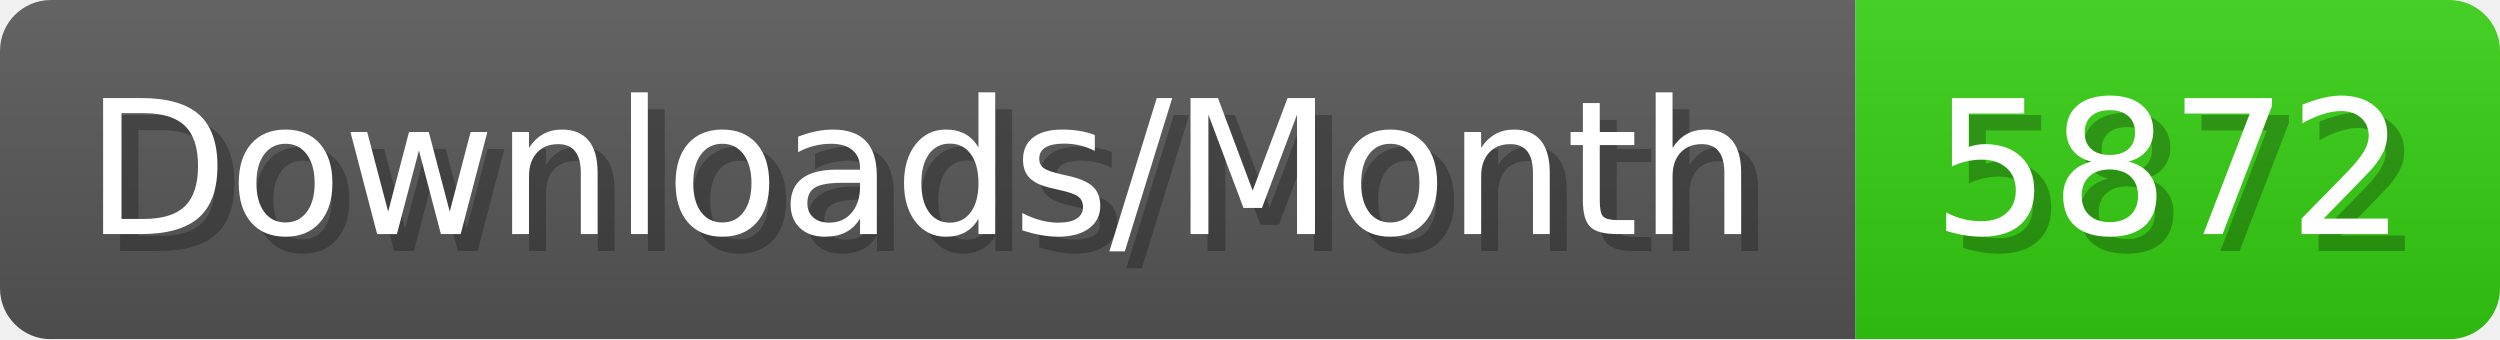
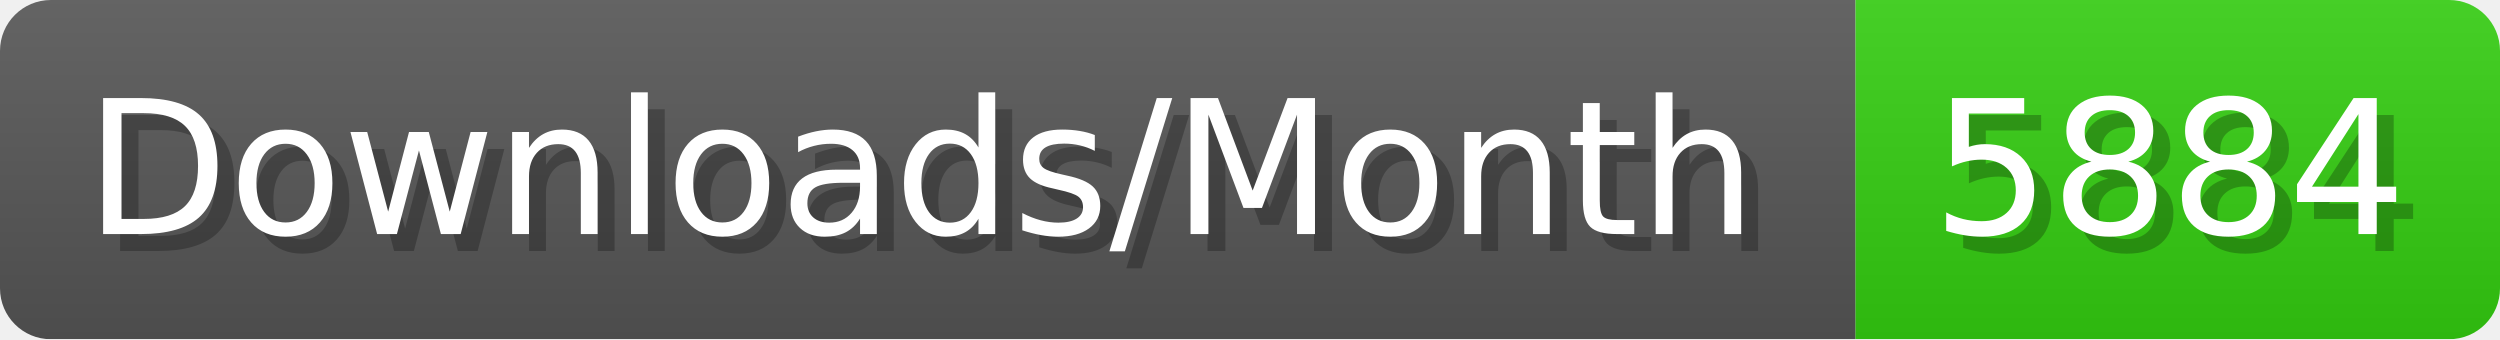
- <svg xmlns="http://www.w3.org/2000/svg" width="147.4" height="20" viewBox="0 0 1474 200" role="img" aria-label="Downloads/Month: 5872">
+ <svg xmlns="http://www.w3.org/2000/svg" width="147.4" height="20" viewBox="0 0 1474 200" role="img" aria-label="Downloads/Month: 5884">
  <linearGradient id="YlXUI" x2="0" y2="100%">
    <stop offset="0" stop-opacity=".1" stop-color="#EEE" />
    <stop offset="1" stop-opacity=".1" />
  </linearGradient>
  <mask id="JHhop">
    <rect width="1474" height="200" rx="30" fill="#FFF" />
  </mask>
  <g mask="url(#JHhop)">
    <rect width="1094" height="200" fill="#555" />
    <rect width="380" height="200" fill="#3C1" x="1094" />
    <rect width="1474" height="200" fill="url(#YlXUI)" />
  </g>
  <g aria-hidden="true" fill="#fff" text-anchor="start" font-family="Verdana,DejaVu Sans,sans-serif" font-size="110">
    <text x="60" y="148" textLength="994" fill="#000" opacity="0.25">Downloads/Month</text>
    <text x="50" y="138" textLength="994">Downloads/Month</text>
-     <text x="1149" y="148" textLength="280" fill="#000" opacity="0.25">5872</text>
-     <text x="1139" y="138" textLength="280">5872</text>
+     <text x="1149" y="148" textLength="280" fill="#000" opacity="0.25">5884</text>
+     <text x="1139" y="138" textLength="280">5884</text>
  </g>
</svg>
